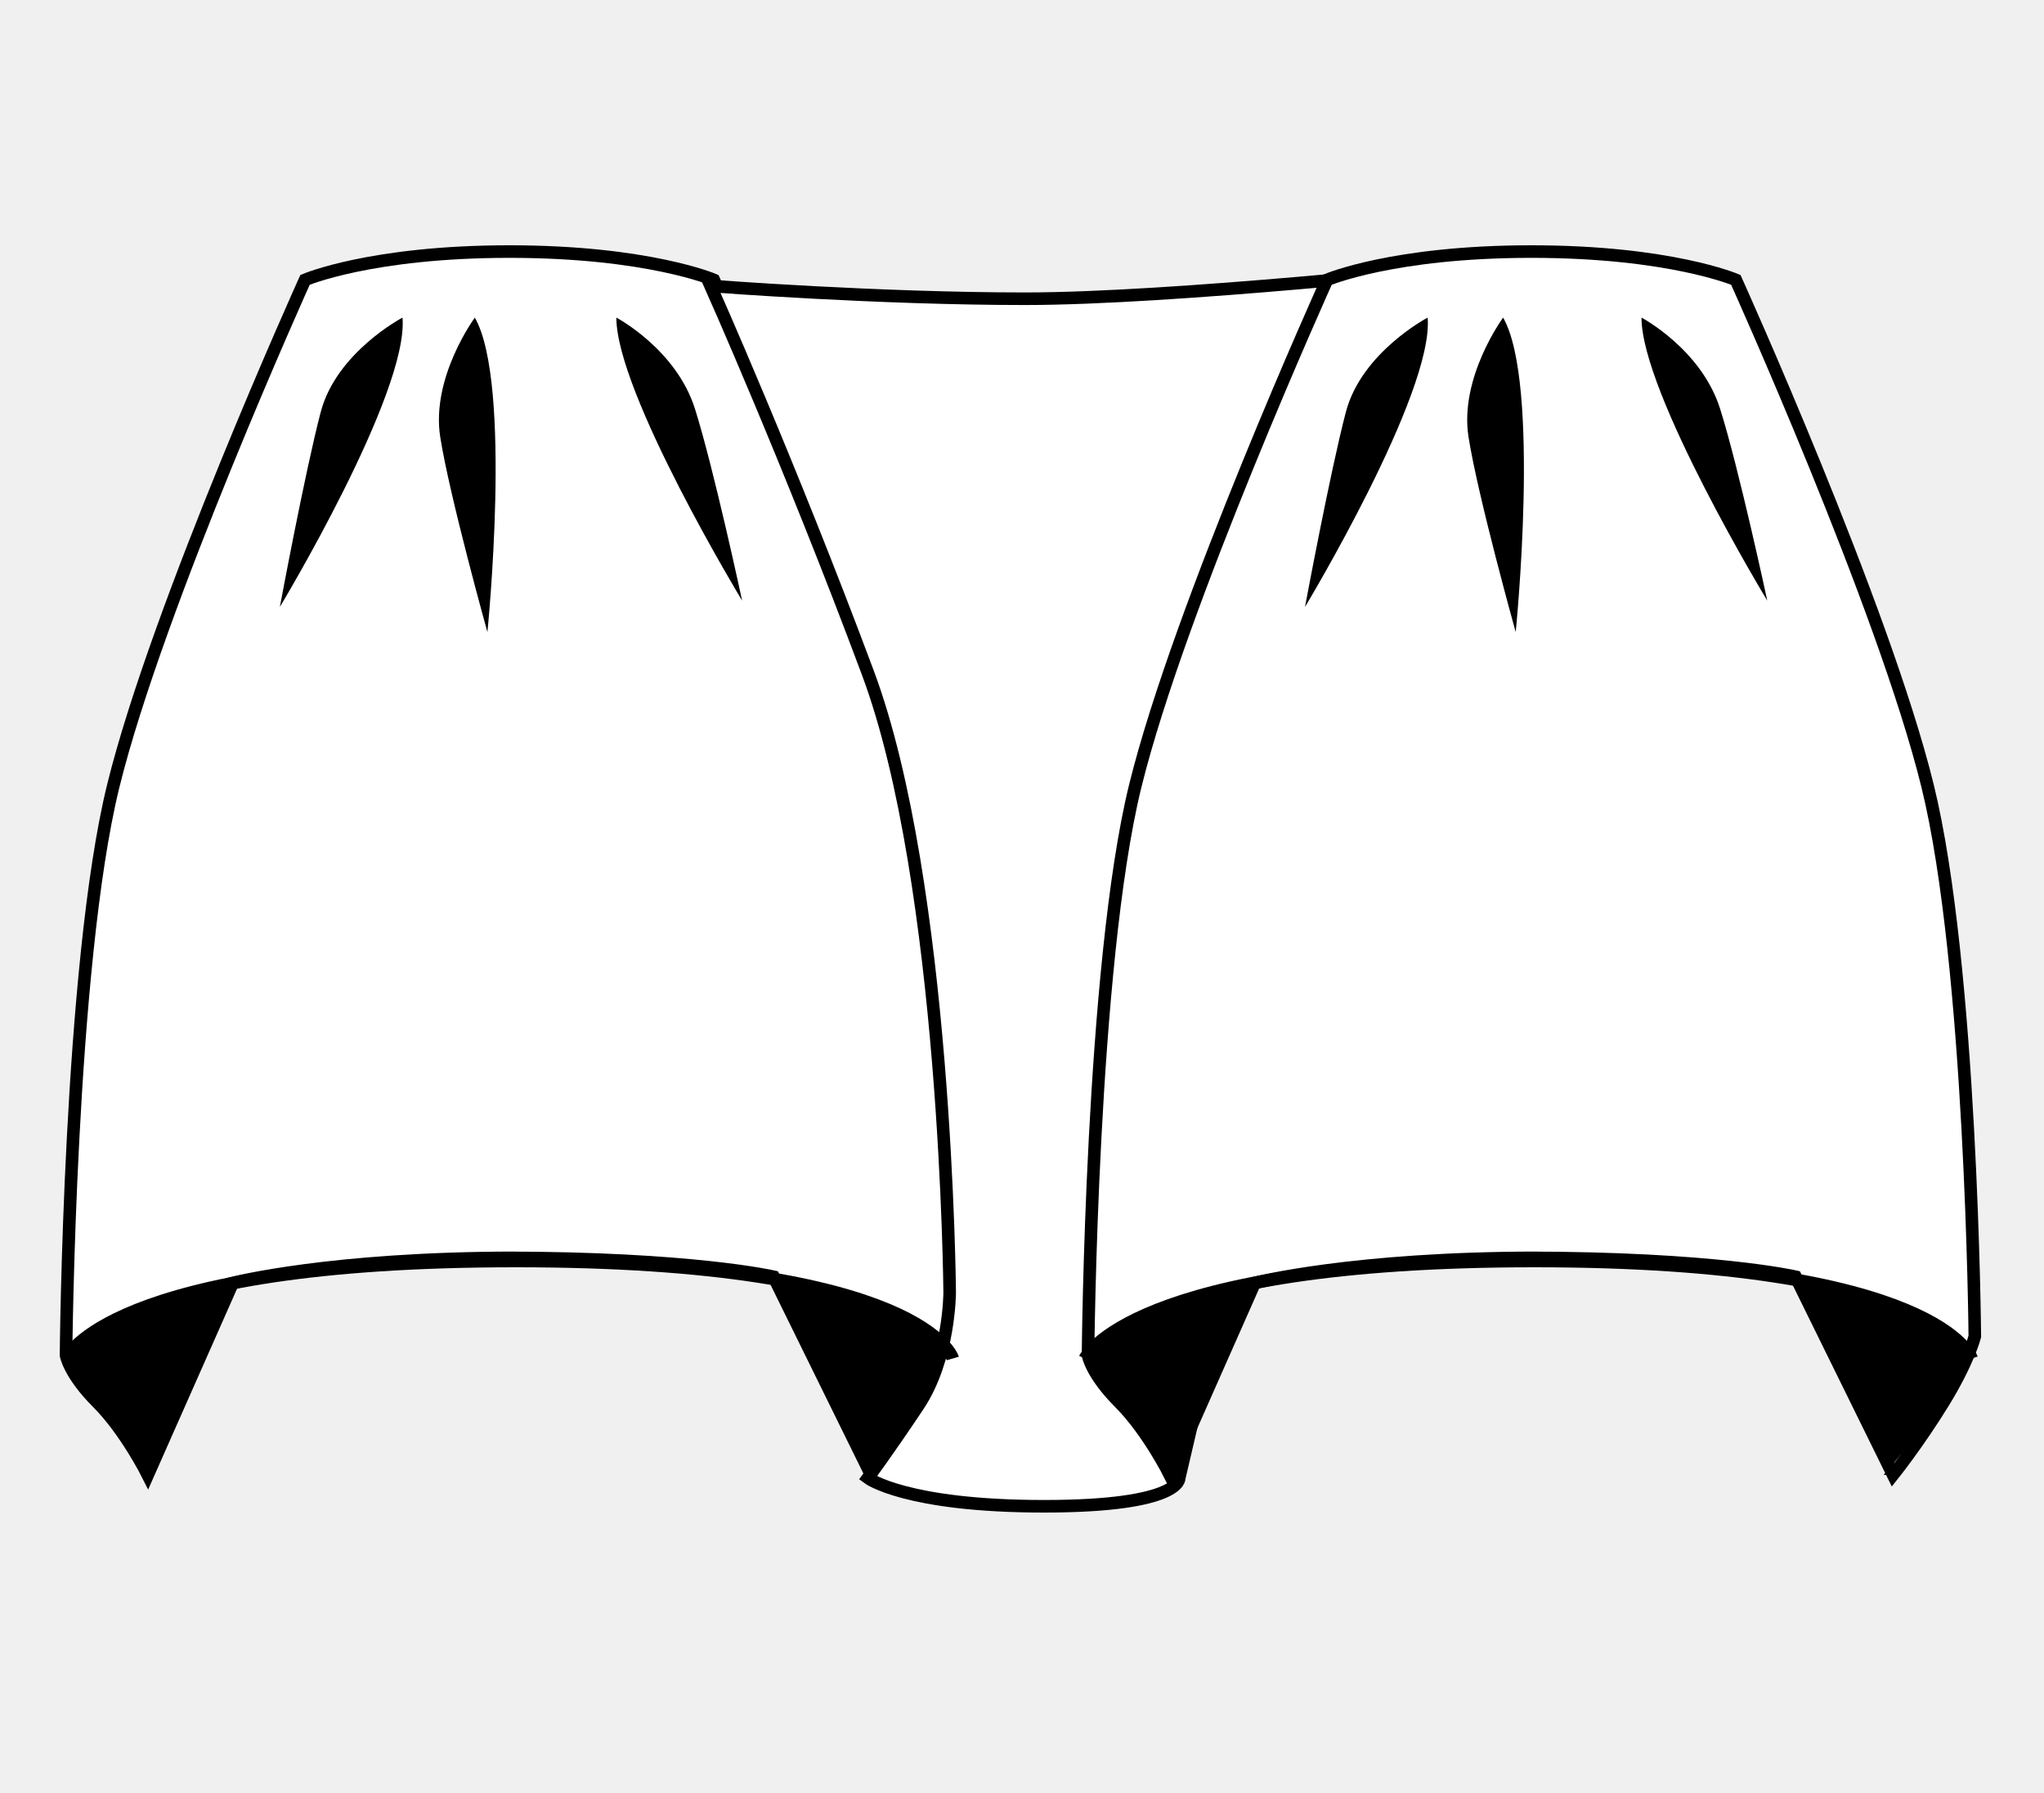
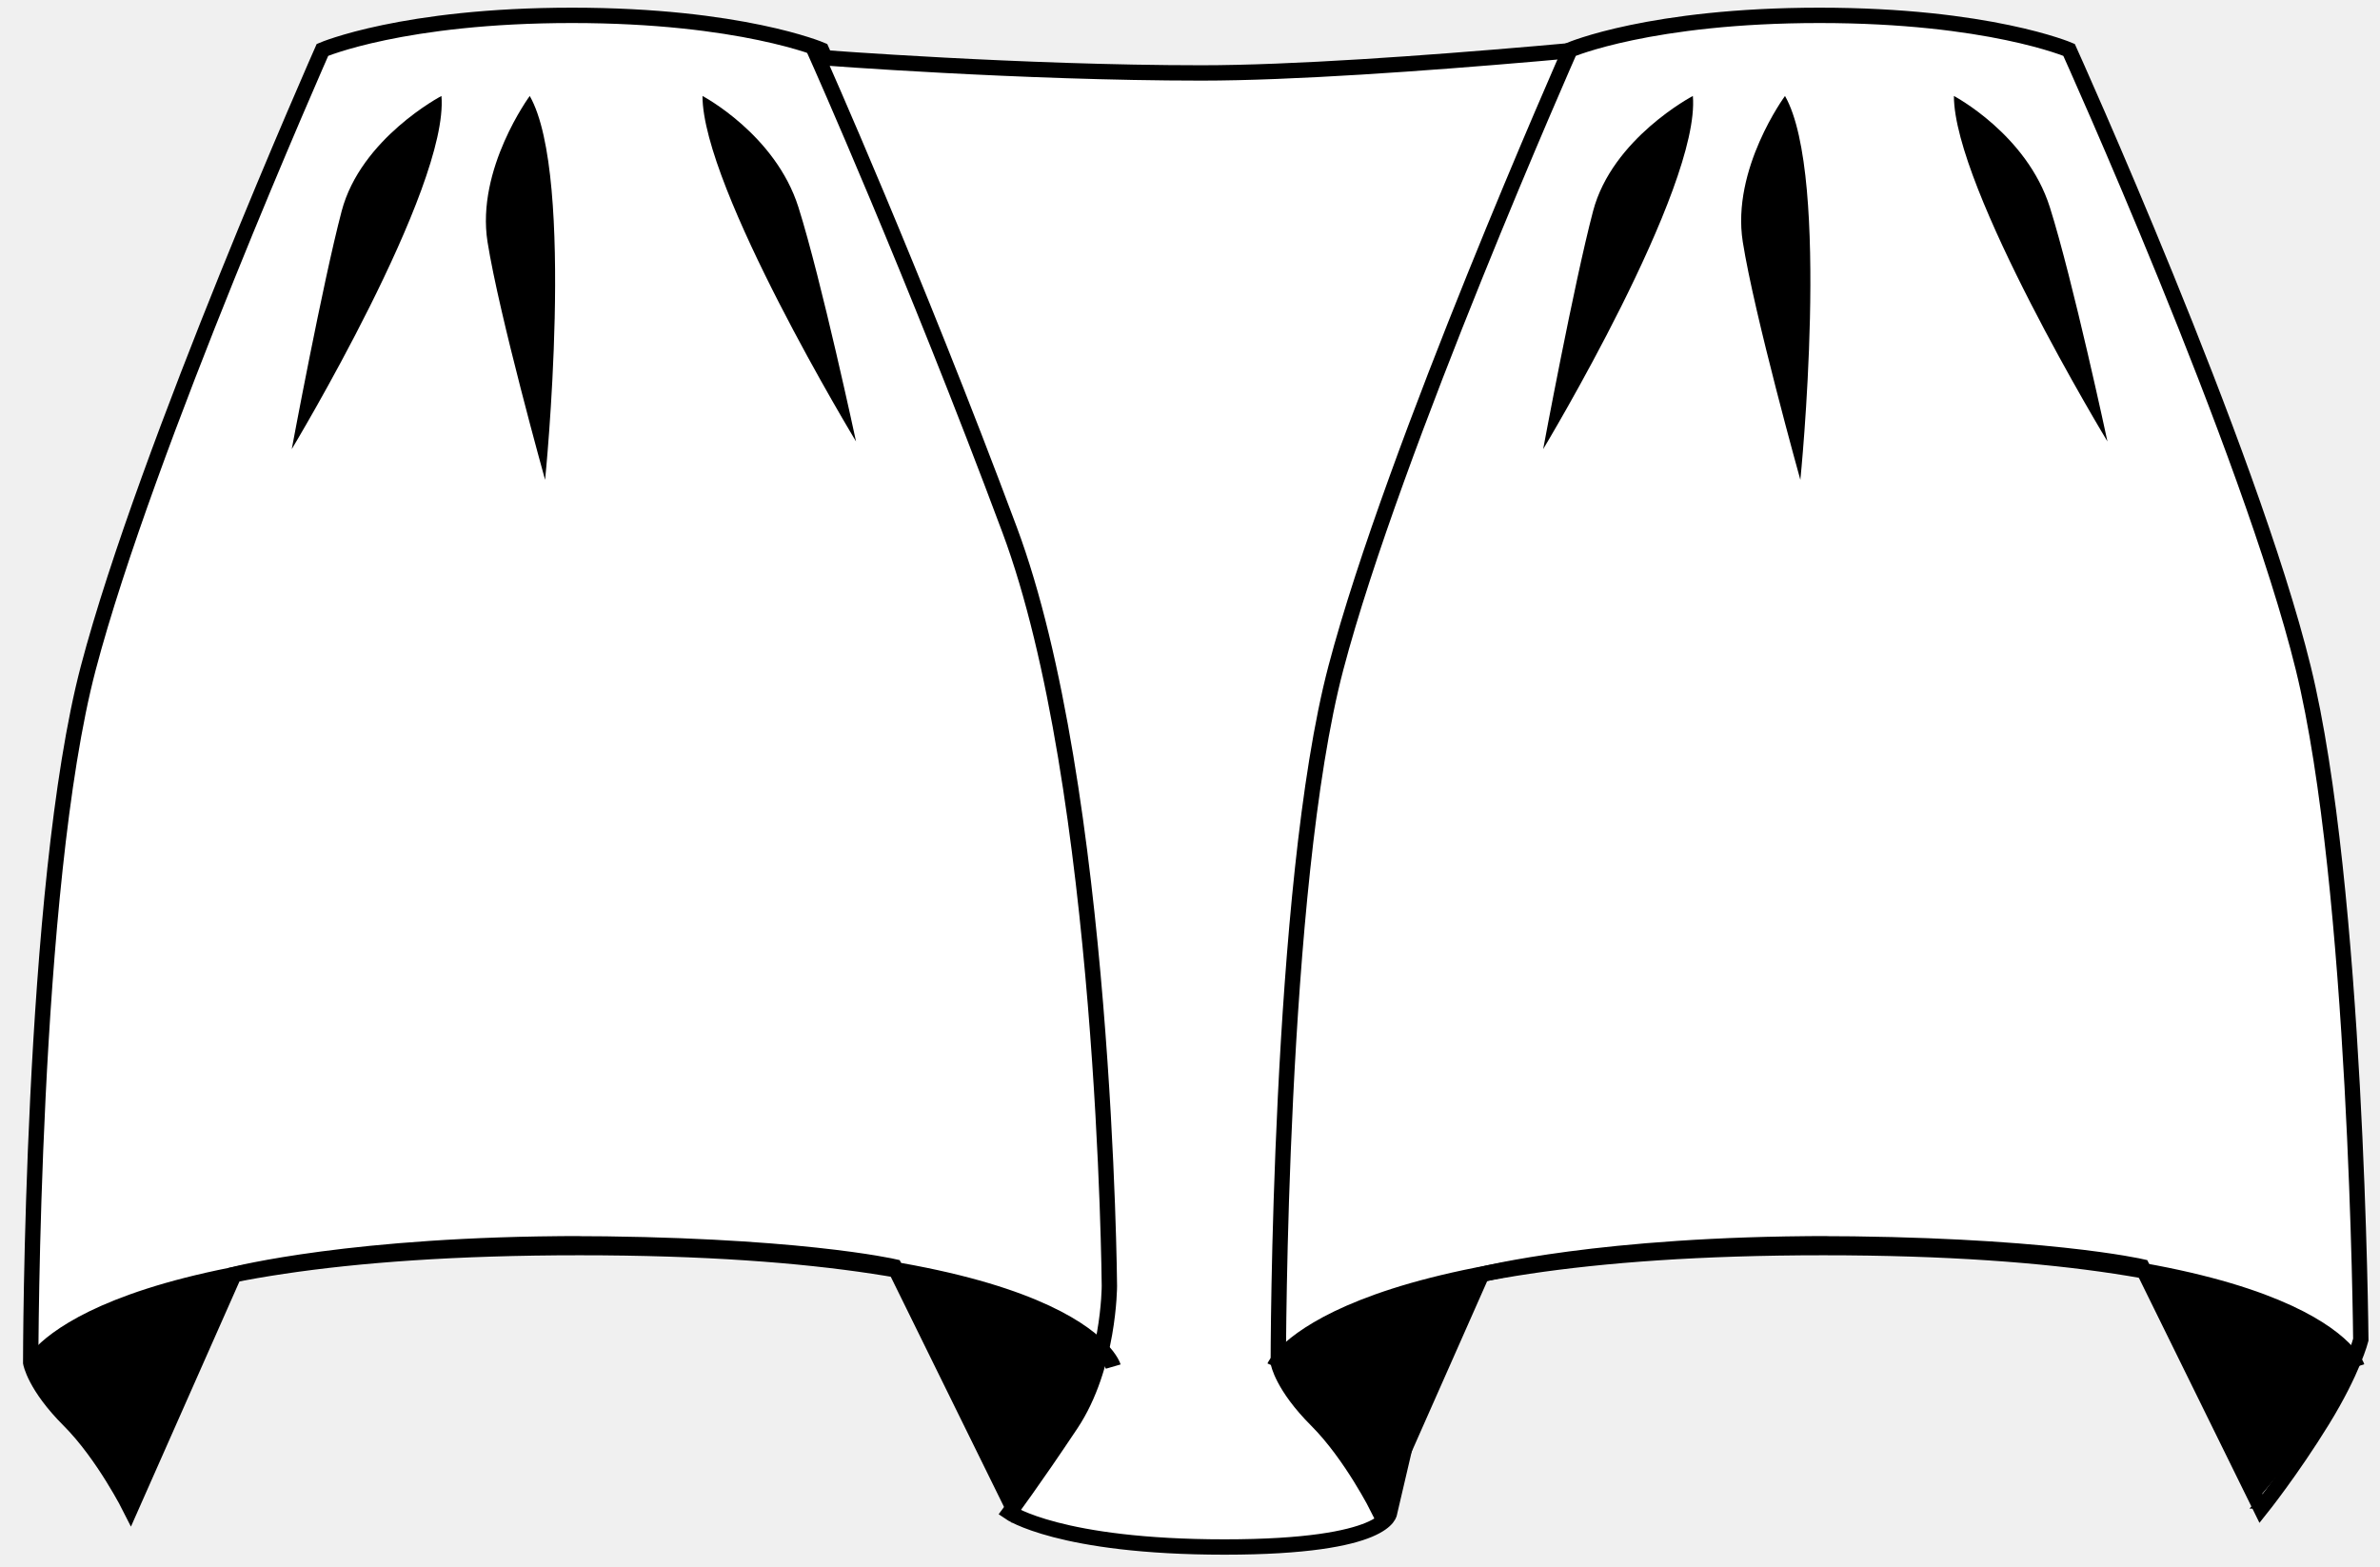
- <svg xmlns="http://www.w3.org/2000/svg" id="Calque_3" version="1.1" viewBox="0 0 65 57">
+ <svg xmlns="http://www.w3.org/2000/svg" id="Calque_3" version="1.1" viewBox="0 0 62 40.8">
  <defs>
    <style>
      .st0 {
        fill: #fff;
      }

      .st0, .st1 {
        stroke: #000;
        stroke-miterlimit: 10;
        stroke-width: .4px;
      }

      .st1 {
        fill: none;
      }
    </style>
  </defs>
  <g>
-     <path class="st0" d="M16.4,40c-5.9,0-9,.8-9,.8l-2.7,6.1s-.7-1.4-1.6-2.3-1-1.5-1-1.5c0,0,.1-12.4,1.5-18.1s6.1-16.1,6.1-16.1c0,0,2.1-.9,6.5-.9s6.5.9,6.5.9c0,0,4.7,10.4,6.1,16.1s1.5,17.5,1.5,17.5c0,0-.2.8-1,2.1s-1.6,2.3-1.6,2.3l-3.1-6.3s-2.6-.6-8.6-.6" />
-     <path class="st0" d="M22.7,9.1s5.2.4,9.9.4,13.9-1,13.9-1l-9,38.5s.1.9-4.3.9-5.6-.9-5.6-.9c0,0,.6-.8,1.6-2.3s1-3.6,1-3.6c0,0-.1-13-2.6-19.7s-5-12.3-5-12.3Z" />
-     <path class="st1" d="M30.3,43.2s-.9-3.1-13.9-3.1-14.3,3.1-14.3,3.1" />
+     <path class="st0" d="M15.1,32.4c-5.9,0-9,.8-9,.8l-2.7,6.1s-.7-1.4-1.6-2.3-1-1.5-1-1.5c0,0,0-12.4,1.5-18.1S8.4,1.3,8.4,1.3c0,0,2.1-.9,6.5-.9s6.5.9,6.5.9c0,0,4.7,10.4,6.1,16.1s1.5,17.5,1.5,17.5c0,0-.2.8-1,2.1s-1.6,2.3-1.6,2.3l-3.1-6.3s-2.6-.6-8.6-.6" />
+     <path class="st0" d="M21.4,1.5s5.2.4,9.9.4,13.9-1,13.9-1l-9,38.5s0,.9-4.3.9-5.6-.9-5.6-.9c0,0,.6-.8,1.6-2.3s1-3.6,1-3.6c0,0-.1-13-2.6-19.7S21.3,1.5,21.3,1.5h.1Z" />
+     <path class="st1" d="M29,35.6s-.9-3.1-13.9-3.1-14.3,3.1-14.3,3.1" />
  </g>
  <g>
-     <path class="st0" d="M48.9,40c-5.9,0-9,.8-9,.8l-2.7,6.1s-.7-1.4-1.6-2.3-1-1.5-1-1.5c0,0,.1-12.4,1.5-18.1s6.1-16.1,6.1-16.1c0,0,2.1-.9,6.5-.9s6.5.9,6.5.9c0,0,4.7,10.4,6.1,16.1s1.5,17.5,1.5,17.5c0,0-.2.8-1,2.1s-1.6,2.3-1.6,2.3l-3.1-6.3s-2.6-.6-8.6-.6" />
-     <path class="st1" d="M34.5,43.2s1.4-3.1,14.3-3.1,13.9,3.1,13.9,3.1" />
+     <path class="st0" d="M47.6,32.4c-5.9,0-9,.8-9,.8l-2.7,6.1s-.7-1.4-1.6-2.3-1-1.5-1-1.5c0,0,0-12.4,1.5-18.1S40.9,1.3,40.9,1.3c0,0,2.1-.9,6.5-.9s6.5.9,6.5.9c0,0,4.7,10.4,6.1,16.1s1.5,17.5,1.5,17.5c0,0-.2.8-1,2.1s-1.6,2.3-1.6,2.3l-3.1-6.3s-2.6-.6-8.6-.6" />
+     <path class="st1" d="M33.2,35.6s1.4-3.1,14.3-3.1,13.9,3.1,13.9,3.1" />
  </g>
-   <path d="M4.7,46.8s-.8-1.3-1.4-2-1.7-1.3-1.1-1.9,2.1-1.4,3.1-1.6,2.1-.4,2.1-.4l-2.7,6Z" />
-   <path d="M27.5,46.8l-3-6.1s2.1.3,3.3.8,2.2,1.4,2.2,1.4c0,0-.2,1-1,2.2s-1.4,1.7-1.4,1.7Z" />
-   <path d="M37.2,46.9l2.7-6.1s-2,.3-3.2.8-2.3,1.5-2.3,1.5c0,0,.8,1,1.7,1.9s1.1,1.9,1.1,1.9Z" />
-   <path d="M60,46.9l-3.1-6.3s1.9.3,3.3.8,2.3,1.5,2.3,1.5c0,0-.5,1.4-1.2,2.3s-1.4,1.7-1.4,1.7Z" />
-   <path d="M12.8,10.1s-2.1,1.1-2.6,3-1.3,6.2-1.3,6.2c0,0,4.1-6.8,3.9-9.2Z" />
-   <path d="M15.1,10.1s-1.4,1.9-1.1,3.8,1.5,6.2,1.5,6.2c0,0,.8-7.9-.4-10Z" />
-   <path d="M19.6,10.1s1.9,1,2.5,2.9,1.5,6.1,1.5,6.1c0,0-4-6.6-4-9Z" />
-   <path d="M45.4,10.1s-2.1,1.1-2.6,3-1.3,6.2-1.3,6.2c0,0,4.1-6.8,3.9-9.2Z" />
-   <path d="M47.8,10.1s-1.4,1.9-1.1,3.8,1.5,6.2,1.5,6.2c0,0,.8-7.9-.4-10Z" />
-   <path d="M52.2,10.1s1.9,1,2.5,2.9,1.5,6.1,1.5,6.1c0,0-4-6.6-4-9Z" />
+   <path d="M3.4,39.2s-.8-1.3-1.4-2-1.7-1.3-1.1-1.9,2.1-1.4,3.1-1.6,2.1-.4,2.1-.4l-2.7,6h0Z" />
+   <path d="M26.2,39.2l-3-6.1s2.1.3,3.3.8,2.2,1.4,2.2,1.4c0,0-.2,1-1,2.2s-1.4,1.7-1.4,1.7h-.1Z" />
+   <path d="M35.9,39.3l2.7-6.1s-2,.3-3.2.8-2.3,1.5-2.3,1.5c0,0,.8,1,1.7,1.9s1.1,1.9,1.1,1.9Z" />
+   <path d="M58.7,39.3l-3.1-6.3s1.9.3,3.3.8,2.3,1.5,2.3,1.5c0,0-.5,1.4-1.2,2.3s-1.4,1.7-1.4,1.7h.1Z" />
+   <path d="M11.5,2.5s-2.1,1.1-2.6,3-1.3,6.2-1.3,6.2c0,0,4.1-6.8,3.9-9.2Z" />
+   <path d="M13.8,2.5s-1.4,1.9-1.1,3.8,1.5,6.2,1.5,6.2c0,0,.8-7.9-.4-10Z" />
+   <path d="M18.3,2.5s1.9,1,2.5,2.9,1.5,6.1,1.5,6.1c0,0-4-6.6-4-9Z" />
+   <path d="M44.1,2.5s-2.1,1.1-2.6,3-1.3,6.2-1.3,6.2c0,0,4.1-6.8,3.9-9.2Z" />
+   <path d="M46.5,2.5s-1.4,1.9-1.1,3.8,1.5,6.2,1.5,6.2c0,0,.8-7.9-.4-10Z" />
+   <path d="M50.9,2.5s1.9,1,2.5,2.9,1.5,6.1,1.5,6.1c0,0-4-6.6-4-9Z" />
</svg>
